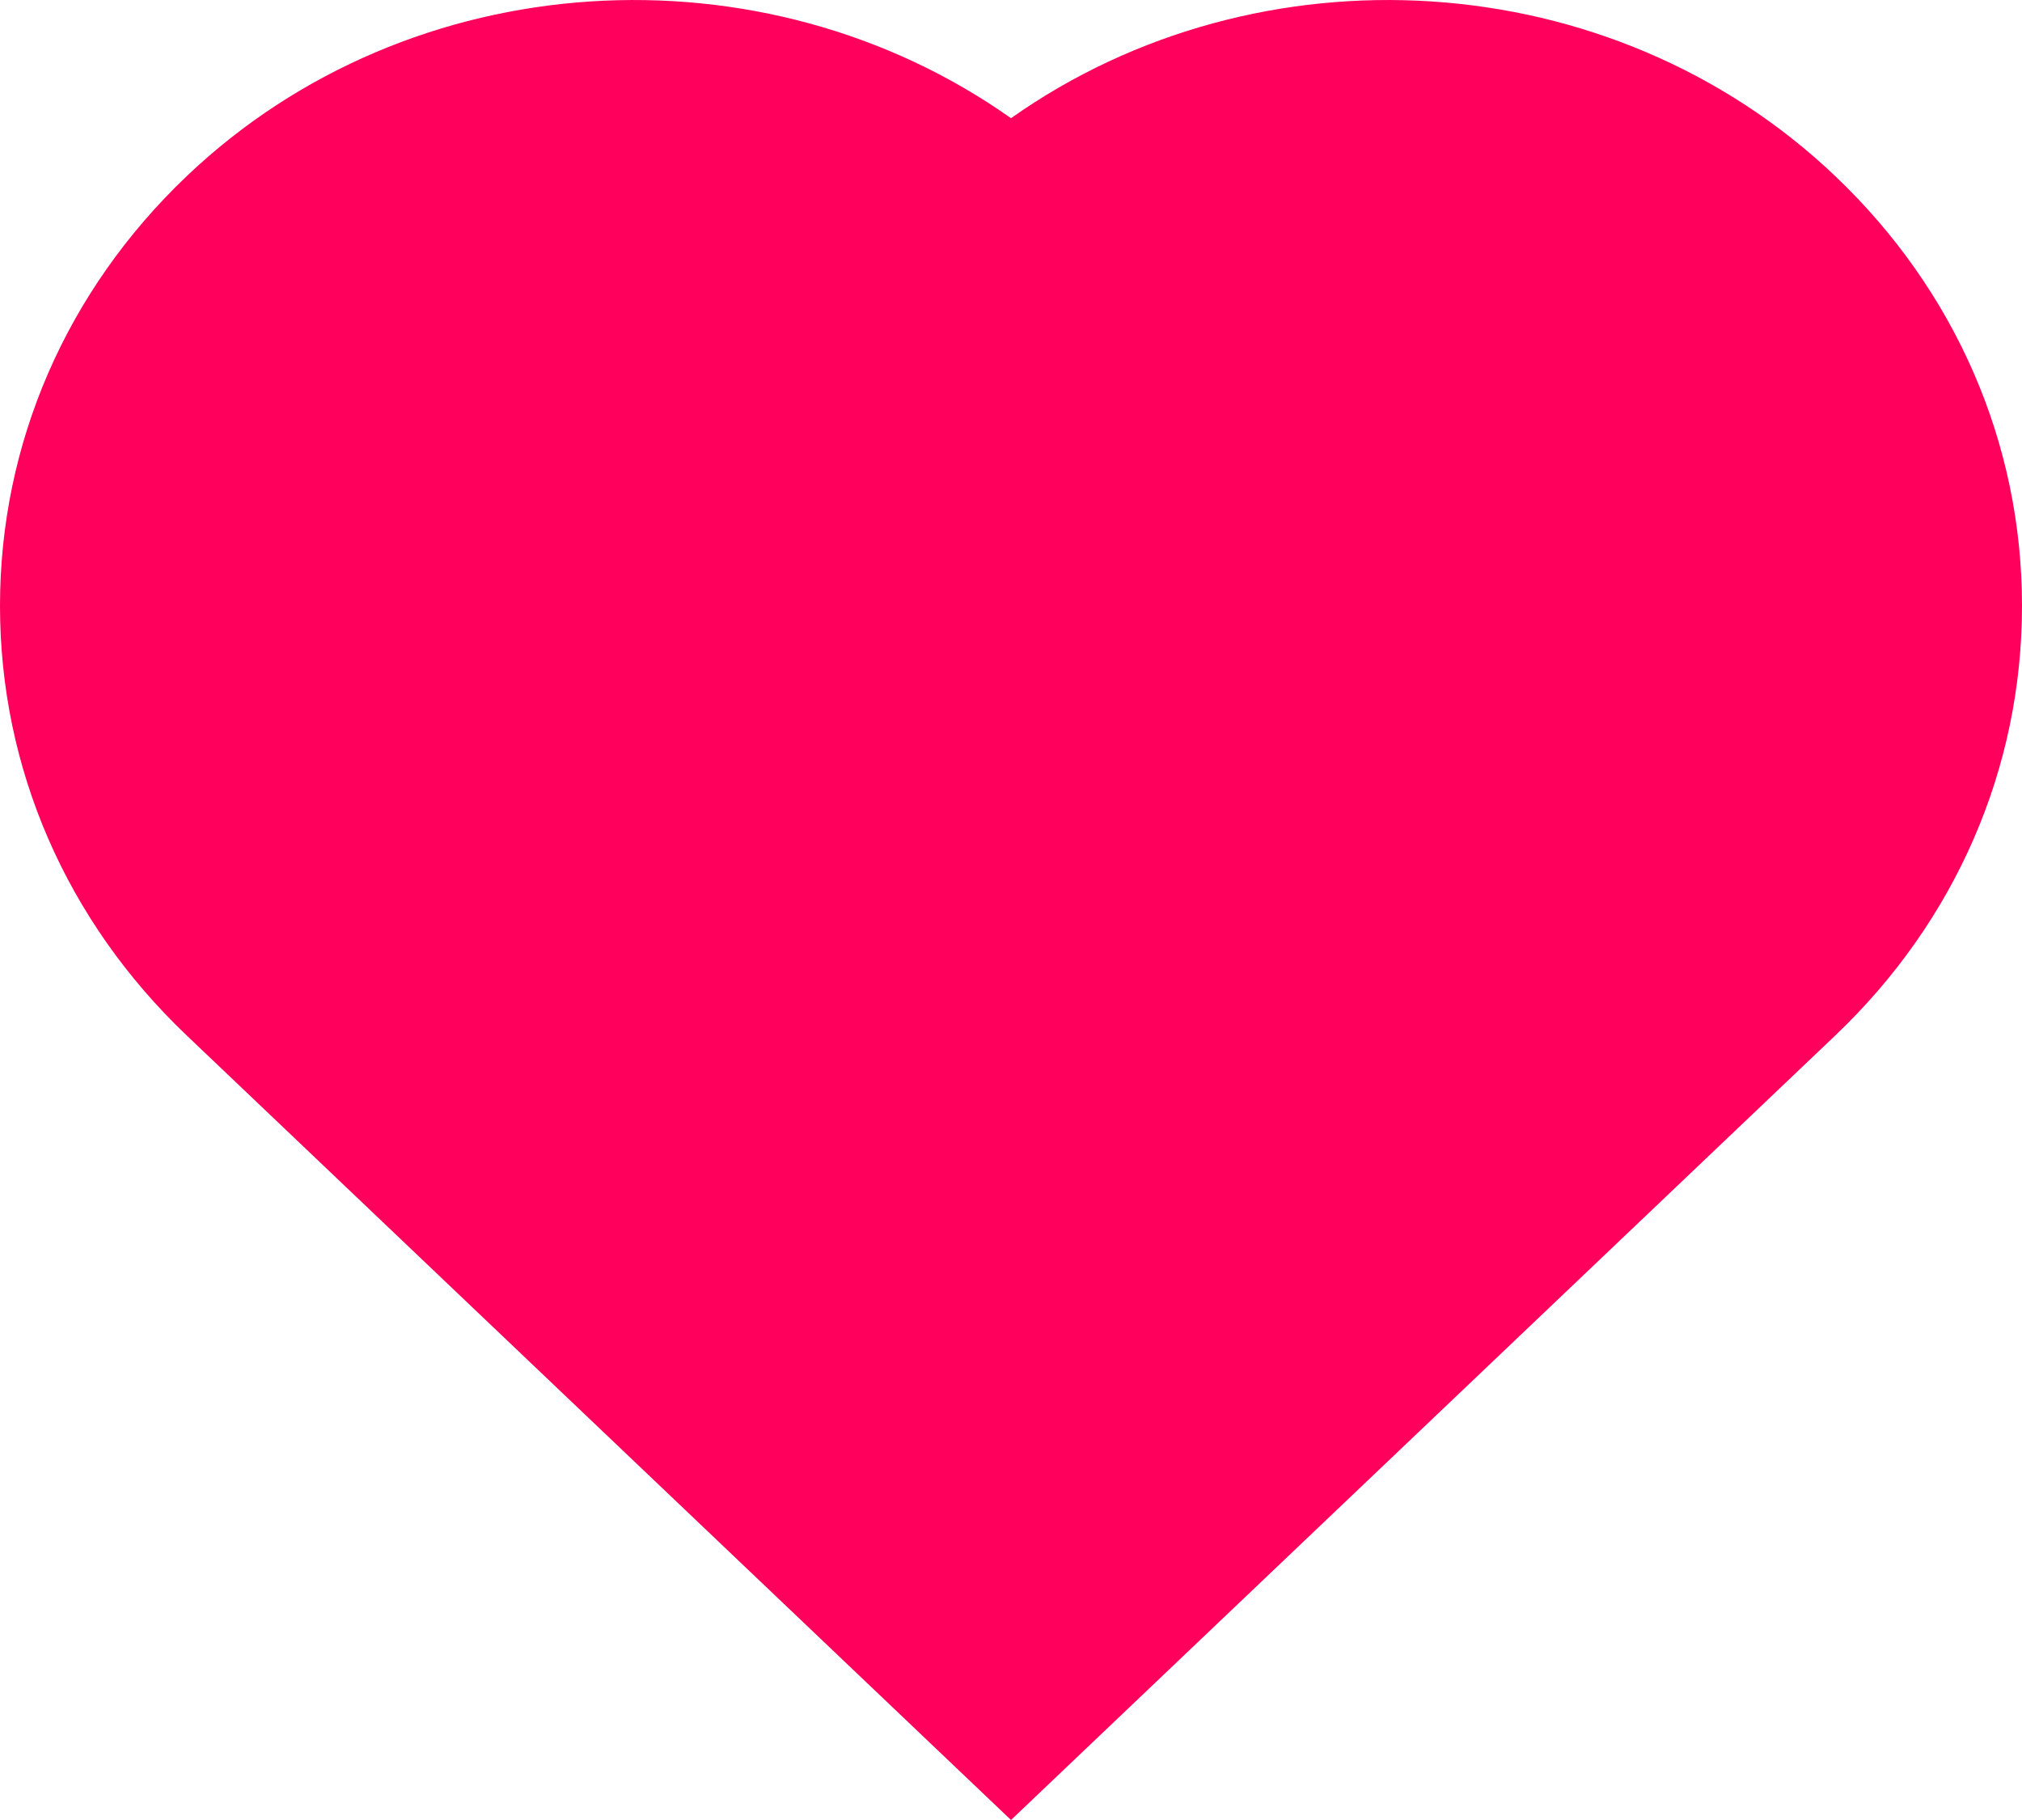
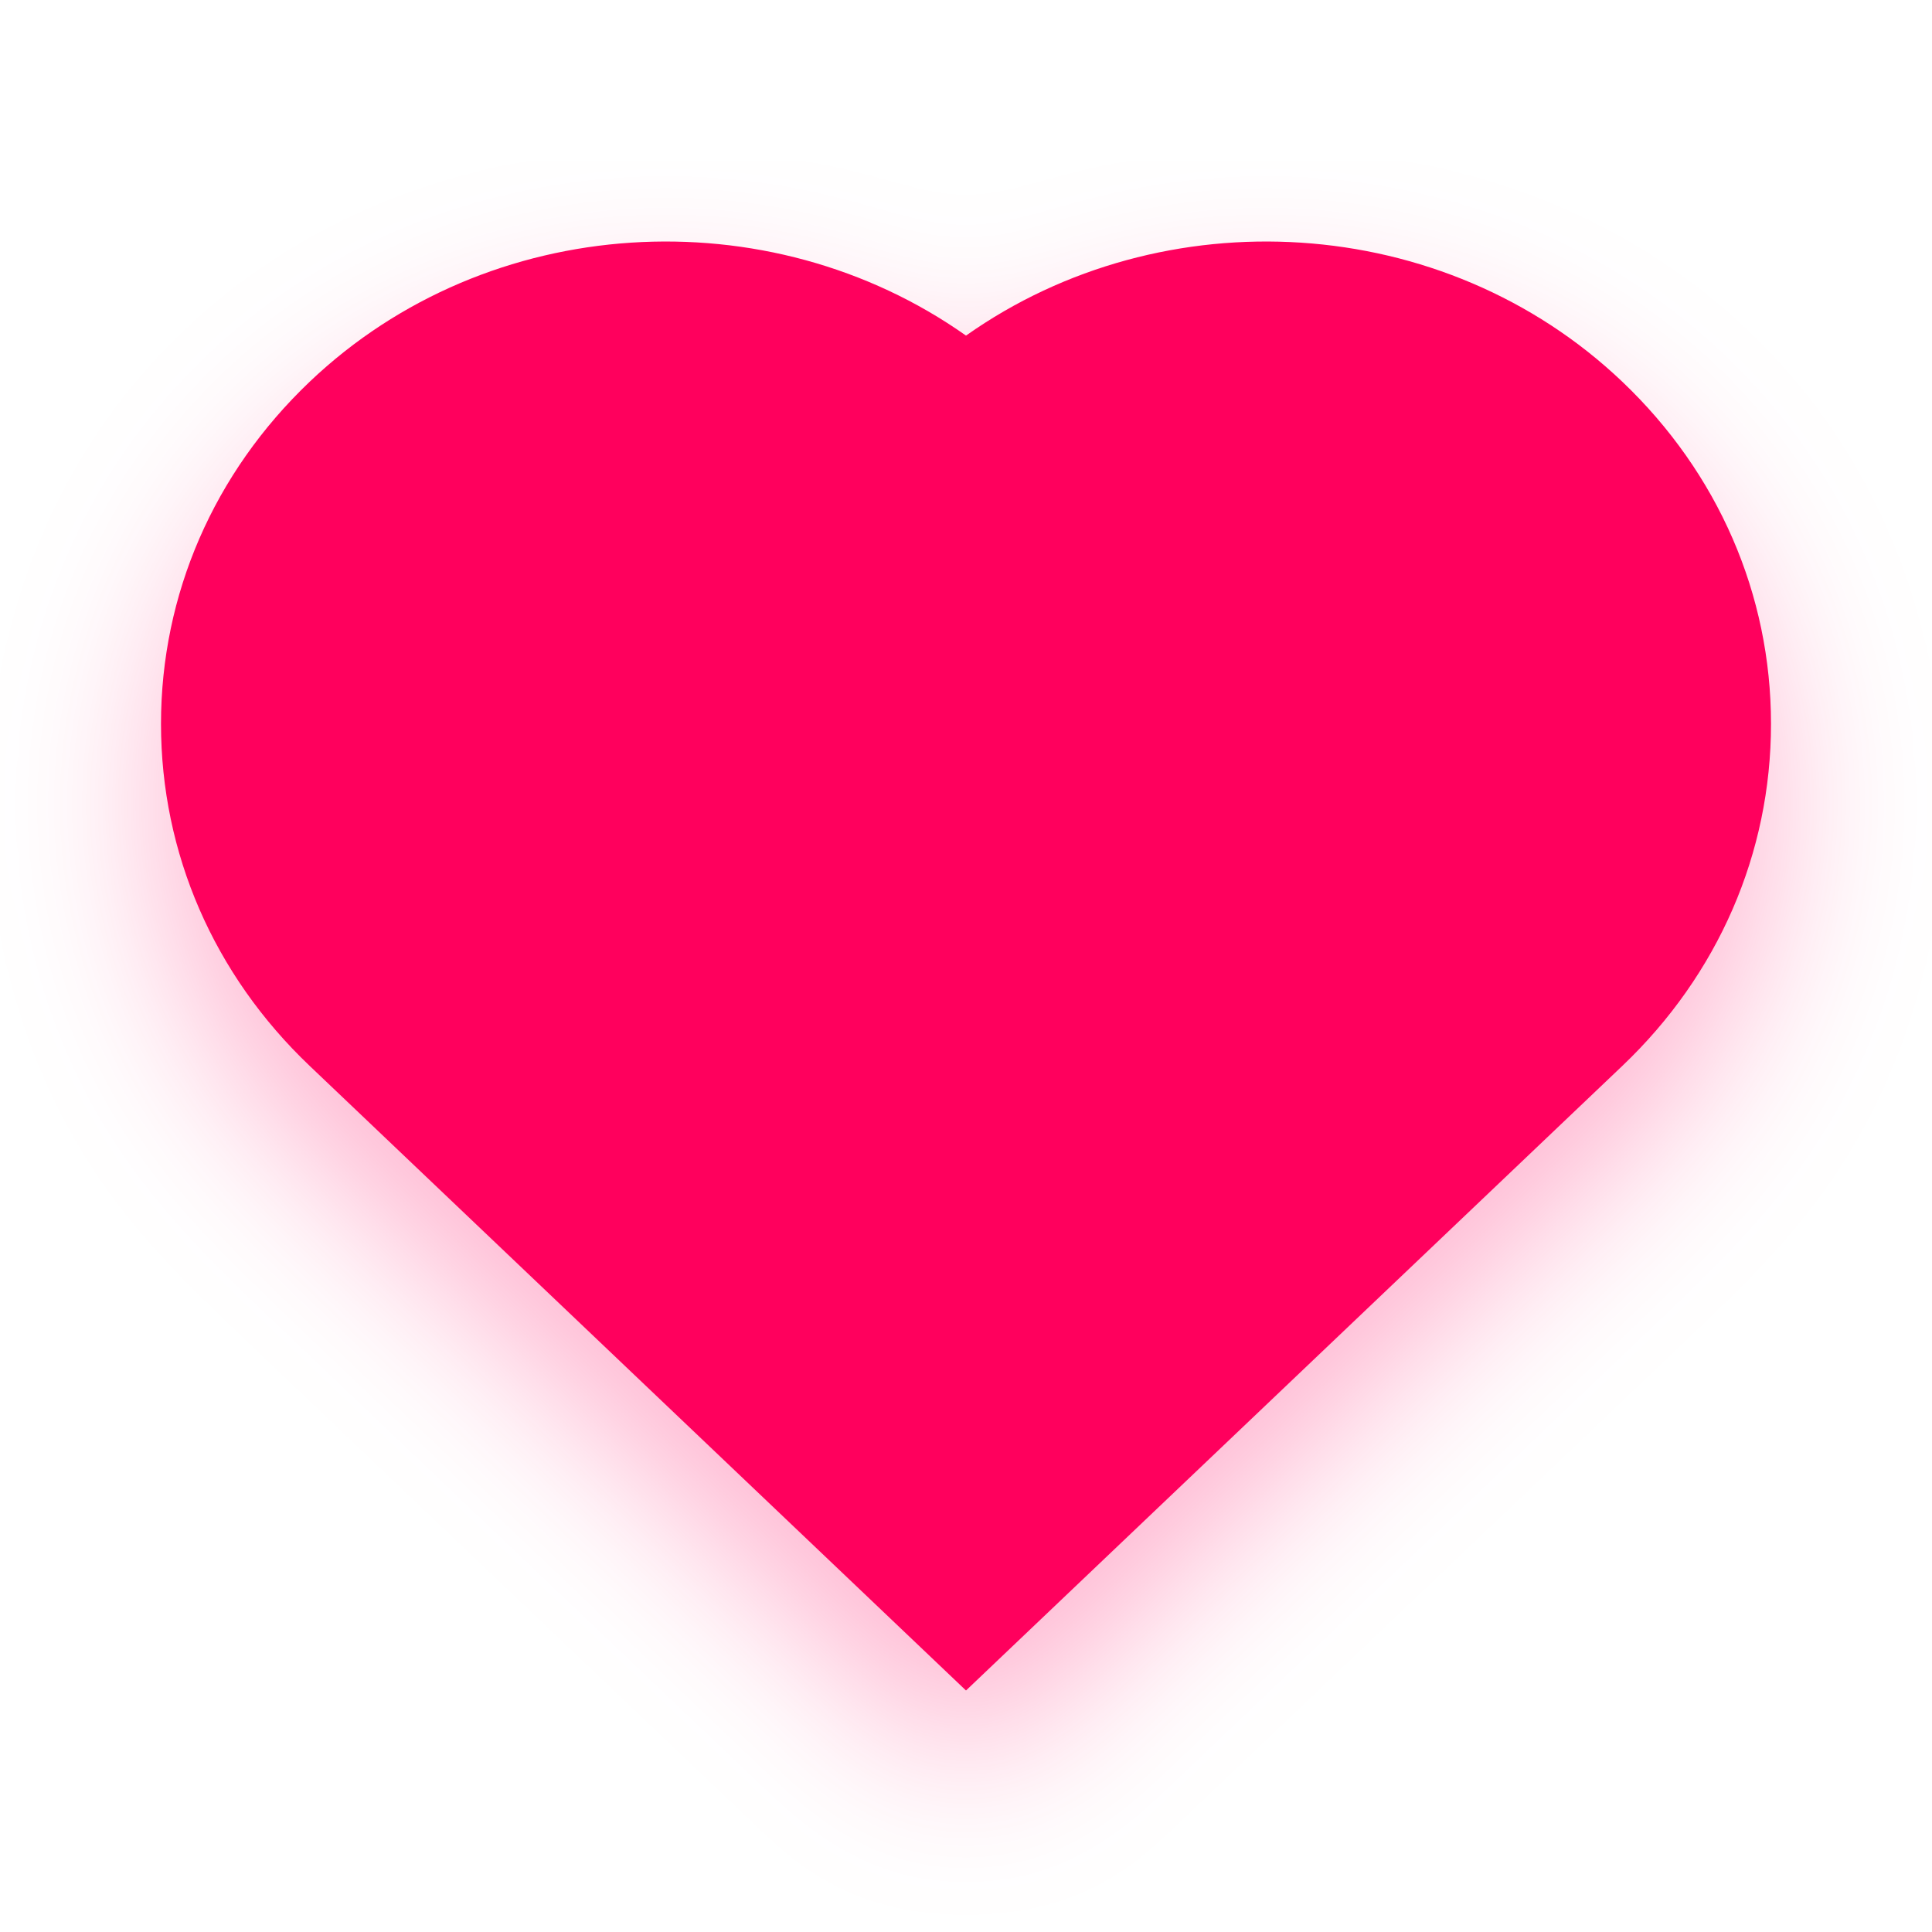
- <svg xmlns="http://www.w3.org/2000/svg" width="20" height="18" viewBox="0 0 20 18" fill="none">
-   <path fill-rule="evenodd" clip-rule="evenodd" d="M10 18L1.847 10.241C0.656 9.108 0 7.599 0 5.992C0 4.385 0.656 2.876 1.847 1.742C4.067 -0.371 7.552 -0.561 10 1.169C12.448 -0.561 15.933 -0.371 18.153 1.742C19.344 2.876 20 4.385 20 5.992C20 7.599 19.344 9.108 18.153 10.241L10 18Z" fill="#FF005D" />
+ <svg xmlns="http://www.w3.org/2000/svg" width="24" height="24" viewBox="0 0 24 24" fill="none">
+   <g opacity="0.3" filter="url(#filter0_f_706_6507)">
+     <path fill-rule="evenodd" clip-rule="evenodd" d="M12 22L3.847 14.241C2.656 13.108 2 11.599 2 9.992C2 8.385 2.656 6.876 3.847 5.742C6.067 3.629 9.552 3.439 12 5.169C14.448 3.439 17.933 3.629 20.153 5.742C21.344 6.876 22 8.385 22 9.992C22 11.599 21.344 13.108 20.153 14.241L12 22Z" fill="#FF005D" />
+   </g>
+   <path fill-rule="evenodd" clip-rule="evenodd" d="M12 21L3.847 13.241C2.656 12.108 2 10.599 2 8.992C2 7.385 2.656 5.876 3.847 4.742C6.067 2.629 9.552 2.439 12 4.169C14.448 2.439 17.933 2.629 20.153 4.742C21.344 5.876 22 7.385 22 8.992C22 10.599 21.344 12.108 20.153 13.241L12 21Z" fill="#FF005D" />
+   <defs>
+     <filter id="filter0_f_706_6507" x="0" y="2" width="24" height="22" filterUnits="userSpaceOnUse" color-interpolation-filters="sRGB">
+       <feFlood flood-opacity="0" result="BackgroundImageFix" />
+       <feBlend mode="normal" in="SourceGraphic" in2="BackgroundImageFix" result="shape" />
+       <feGaussianBlur stdDeviation="1" result="effect1_foregroundBlur_706_6507" />
+     </filter>
+   </defs>
</svg>
